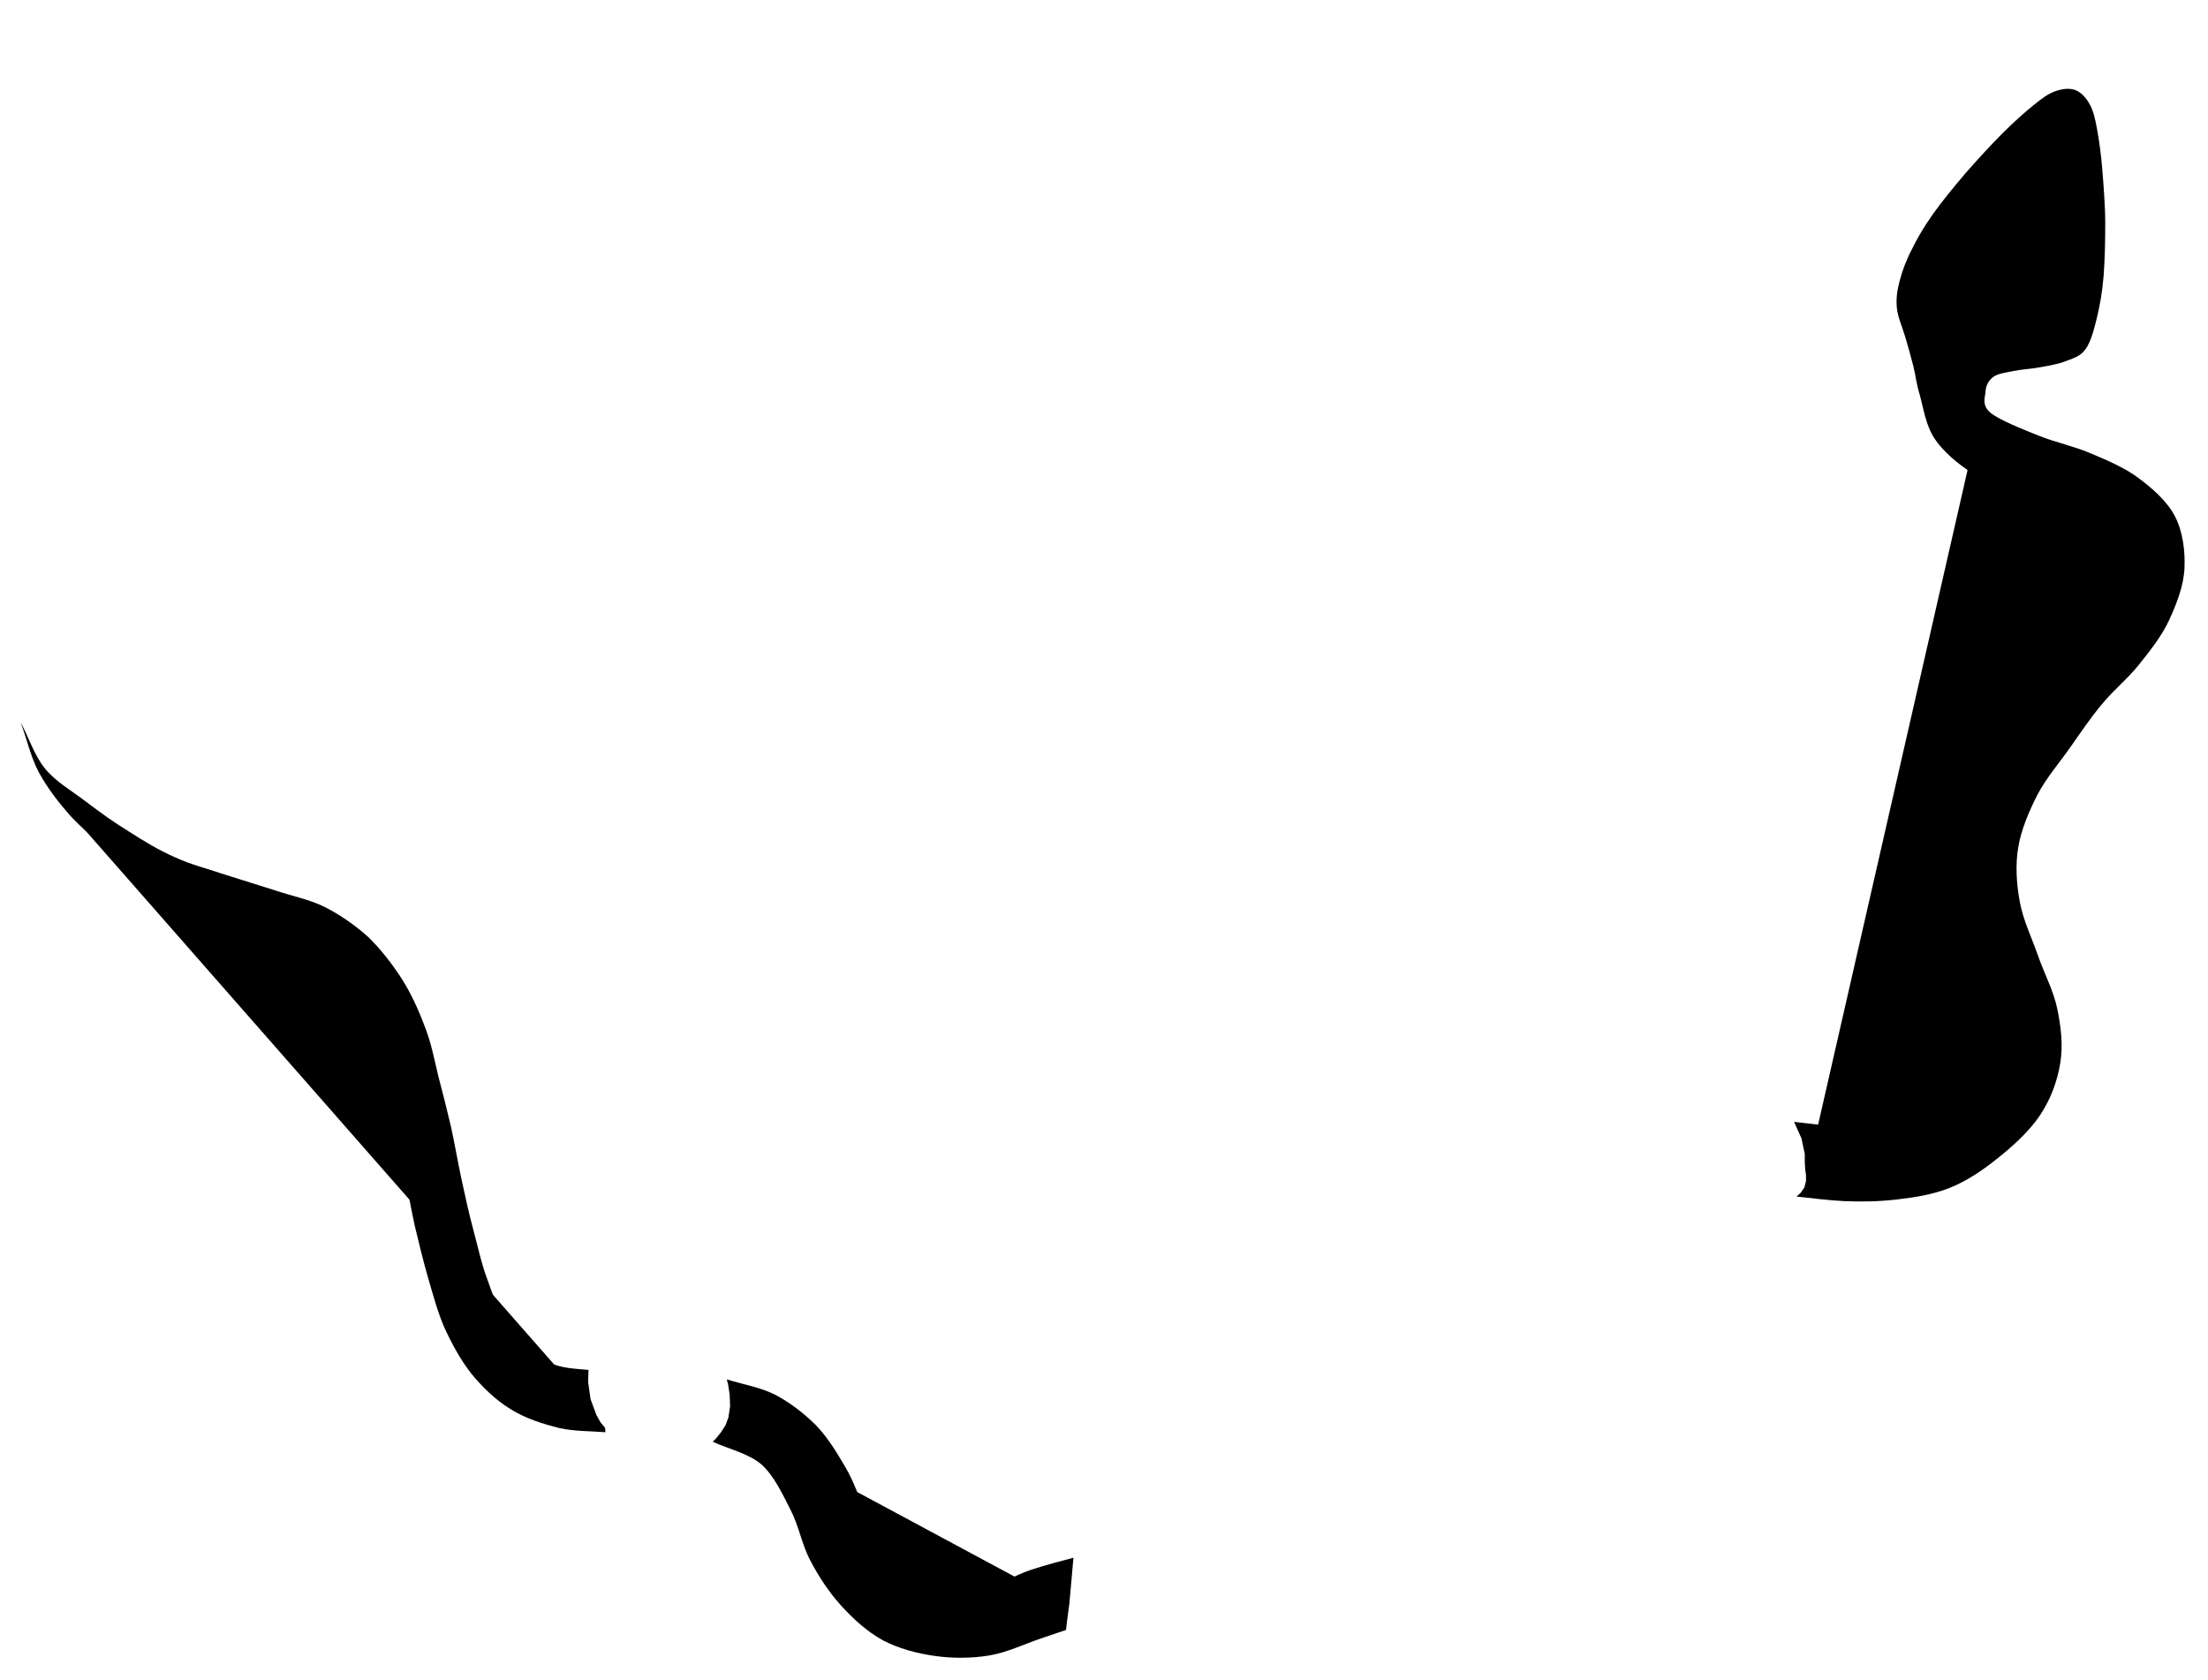
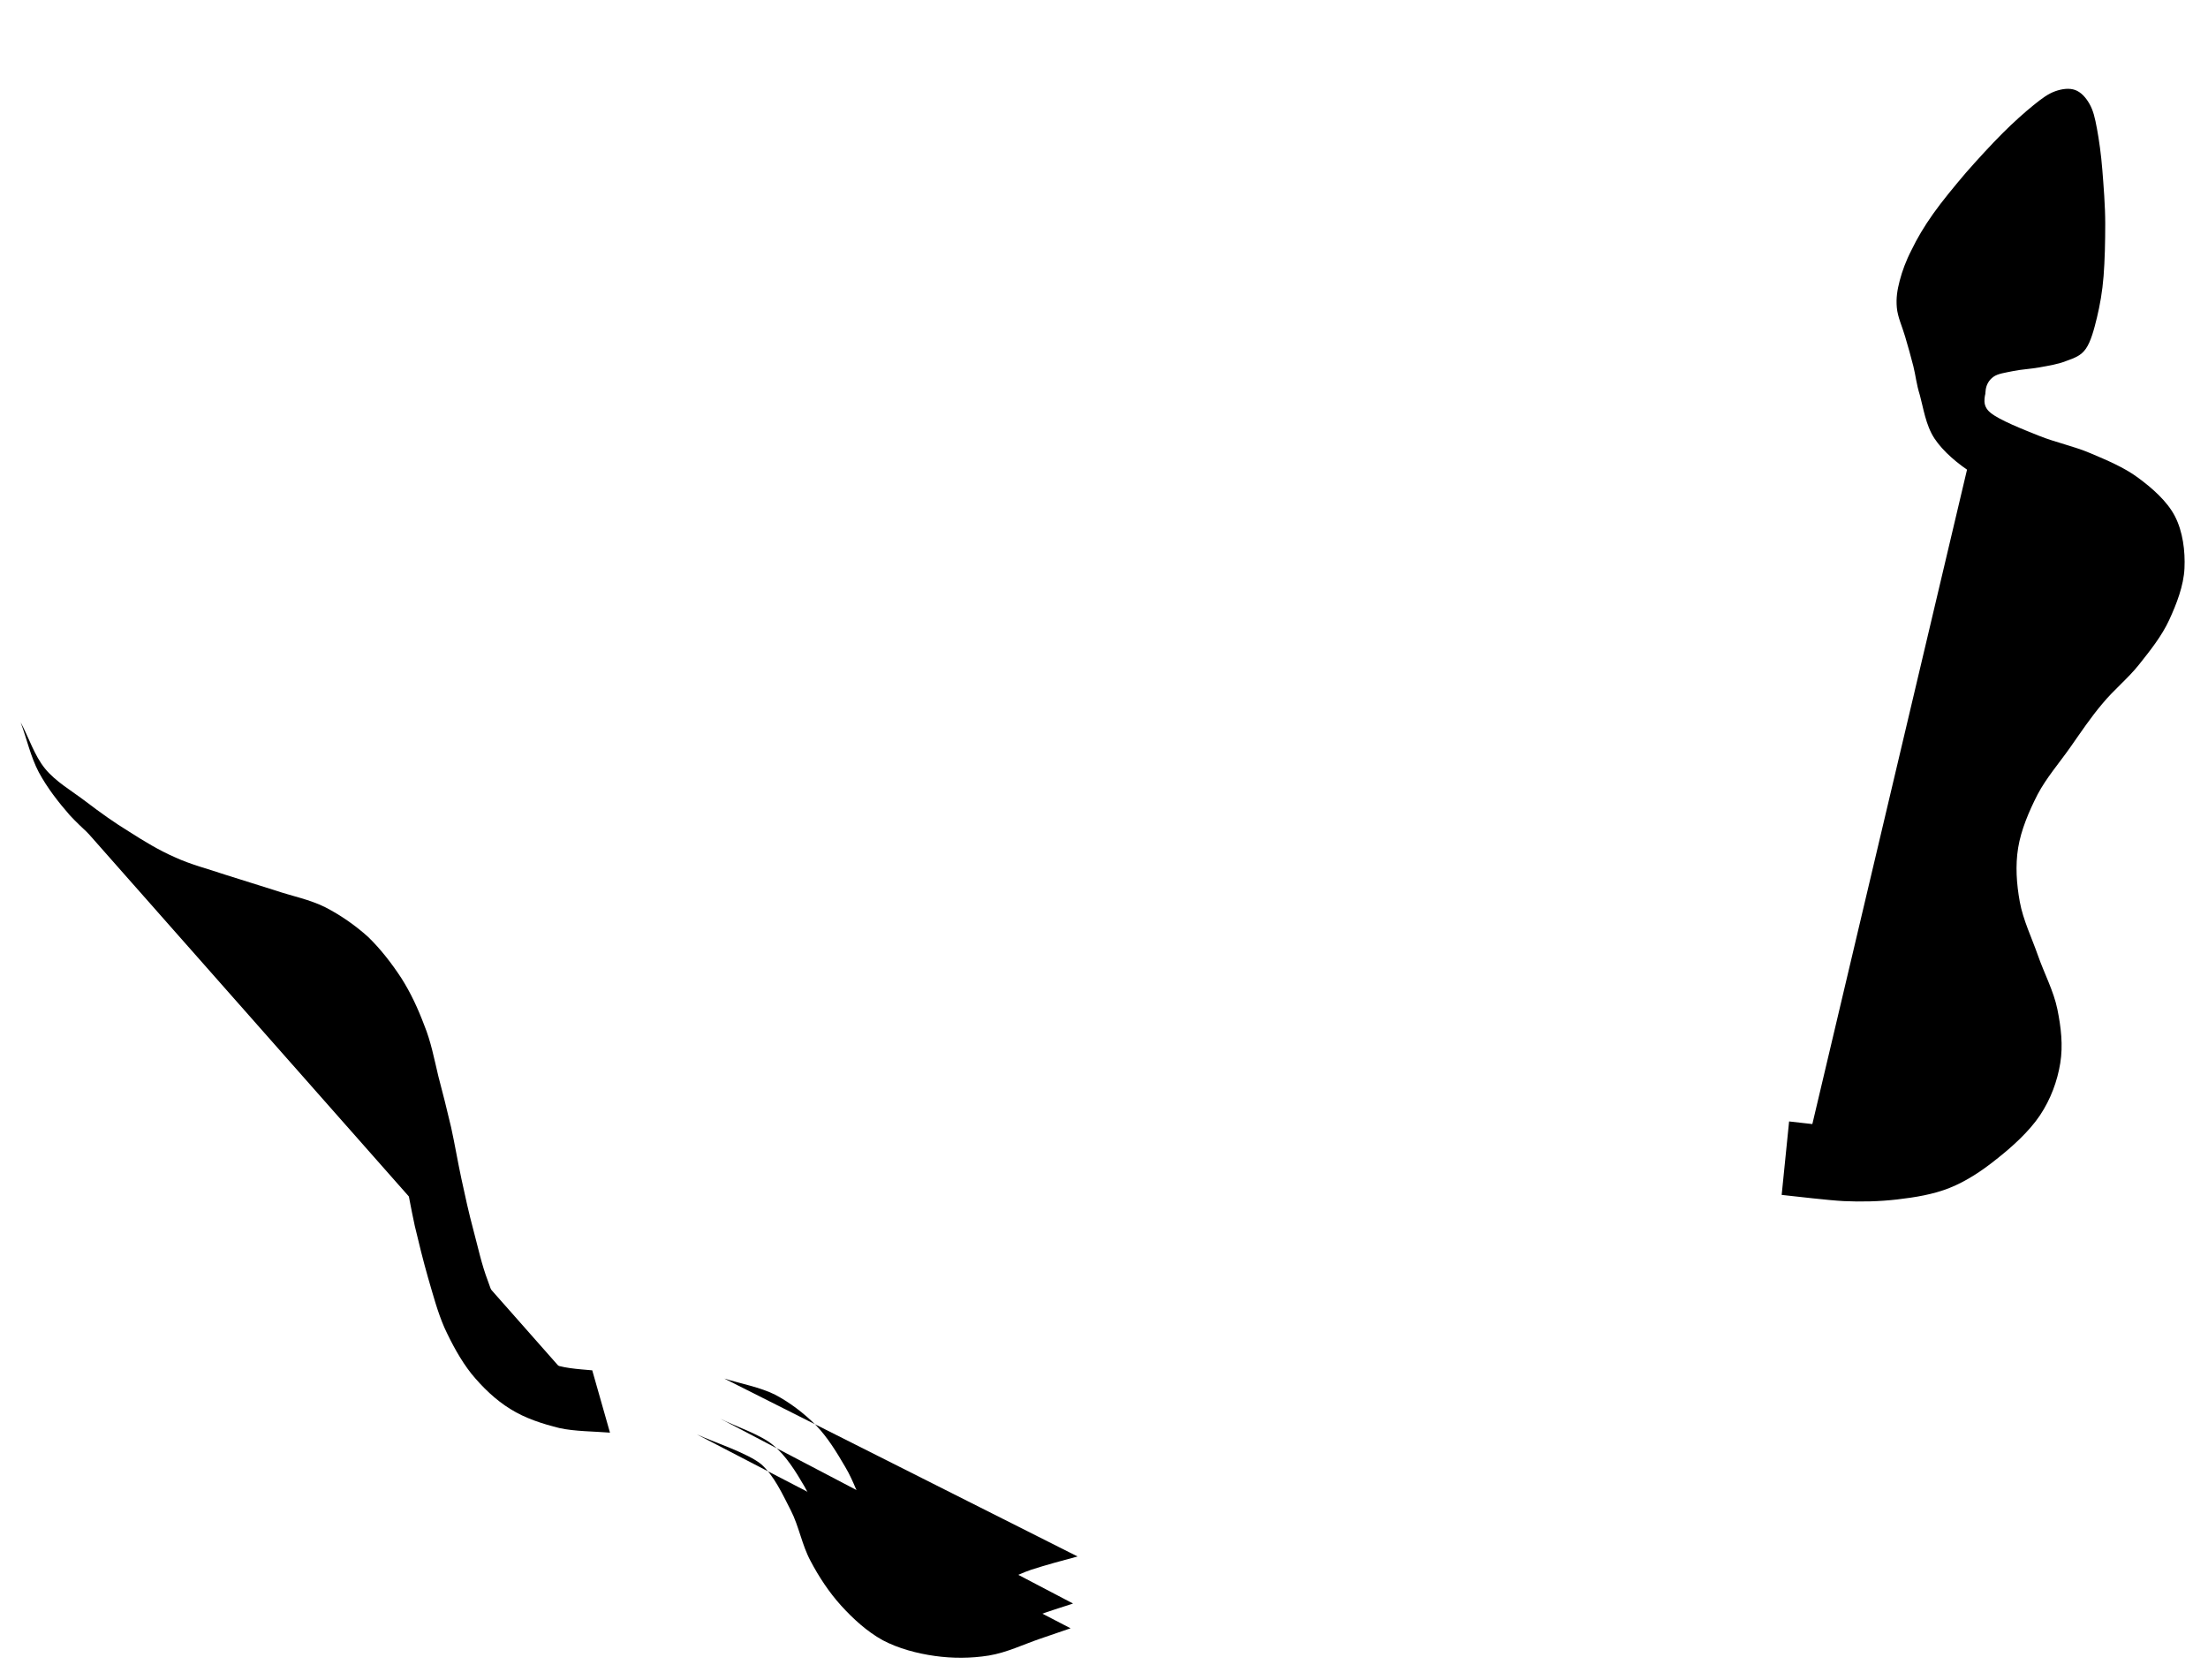
<svg xmlns="http://www.w3.org/2000/svg" viewBox="-298 -187 535 407">
  <g>
-     <path d="M 137.3 102.9 C 141.1 103.3 144.9 103.8 148.7 104 C 153 104.2 157.4 104.1 161.7 103.6 C 166 103.1 170.4 102.4 174.4 100.8 C 178.4 99.2 182.2 96.7 185.8 93.8 C 189.5 90.9 193.7 87.1 196.3 83.2 C 198.9 79.3 200.5 74.9 201.2 70.6 C 201.9 66.3 201.4 61.9 200.5 57.5 C 199.6 53.1 197.3 48.8 195.8 44.5 C 194.3 40.2 192.2 35.9 191.4 31.5 C 190.6 27.1 190.3 22.7 191 18.4 C 191.7 14.1 193.6 9.6 195.7 5.5 C 197.8 1.5 201 -2.2 203.6 -5.9 C 206.2 -9.6 208.6 -13.2 211.4 -16.5 C 214.2 -19.9 217.6 -22.6 220.3 -26 C 223 -29.4 225.8 -32.9 227.6 -36.8 C 229.4 -40.7 231.1 -45.1 231.3 -49.3 C 231.5 -53.5 230.9 -58.2 229 -61.9 C 227.1 -65.6 223.4 -68.8 220 -71.3 C 216.6 -73.8 212.5 -75.5 208.5 -77.2 C 204.5 -78.9 200.1 -79.8 196.1 -81.4 C 192.1 -83 186.5 -85.2 184.3 -87 C 182.1 -88.8 183 -90.8 183.1 -92.2 C 183.2 -93.7 183.9 -94.9 185 -95.7 C 186.1 -96.5 187.9 -96.7 189.8 -97.1 C 191.7 -97.5 194 -97.6 196.2 -98 C 198.4 -98.4 200.9 -98.8 202.8 -99.6 C 204.7 -100.3 206.2 -100.8 207.4 -102.5 C 208.6 -104.2 209.4 -107.2 210.1 -110.1 C 210.8 -113 211.4 -116.3 211.7 -120.1 C 212 -123.9 212.1 -128.5 212.1 -132.8 C 212.1 -137.1 211.7 -142 211.4 -145.8 C 211.1 -149.6 210.6 -153.1 210.1 -155.8 C 209.6 -158.5 209.2 -160.2 208.3 -161.8 C 207.4 -163.4 206.2 -164.7 204.8 -165.2 C 203.4 -165.7 201.7 -165.5 200 -164.9 C 198.3 -164.3 196.8 -163.2 194.7 -161.5 C 192.6 -159.8 189.9 -157.4 187.2 -154.7 C 184.5 -152 181.1 -148.3 178.3 -145.1 C 175.5 -141.8 172.6 -138.3 170.4 -135.2 C 168.2 -132.1 166.5 -129.2 165.2 -126.5 C 163.8 -123.8 162.9 -121.3 162.3 -119 C 161.7 -116.7 161.4 -114.8 161.6 -112.5 C 161.8 -110.2 162.9 -107.9 163.6 -105.5 C 164.3 -103.1 165 -100.7 165.6 -98.3 C 166.2 -95.9 166.3 -94.1 167.2 -91.2 C 168 -88.3 168.6 -84 170.7 -80.8 C 172.8 -77.6 176.5 -74.5 180 -72.3 C 183.5 -70.1 187.8 -69 191.7 -67.5 C 195.6 -66 199.9 -65.1 203.7 -63.2 C 207.4 -61.3 212.5 -59.4 214.2 -56.3 C 215.9 -53.2 215.4 -48.1 214.1 -44.4 C 212.8 -40.7 209.2 -37.5 206.5 -34.3 C 203.8 -31.1 200.4 -28.4 197.6 -25.3 C 194.8 -22.2 192.3 -18.7 189.7 -15.4 C 187.1 -12.1 184.1 -9 181.8 -5.3 C 179.5 -1.6 177.2 2.8 175.7 7 C 174.2 11.2 173.2 15.6 172.8 19.9 C 172.4 24.2 172.6 28.3 173.3 32.6 C 174 36.9 175.6 41.4 177 45.7 C 178.4 50 181 54.1 181.9 58.2 C 182.8 62.3 184 66.9 182.7 70.5 C 181.4 74.1 177.8 77.5 174.2 80 C 170.6 82.5 165.8 84.6 161.4 85.6 C 157 86.6 152 86.1 147.6 85.9 C 143.8 85.7 140.3 85.2 136.7 84.8 L 138.5 88.8 L 139.3 92.6 L 139.3 94.6 L 139.4 96.3 L 139.6 97.7 L 139.6 99.1 L 139.2 100.7 L 138.3 102 Z" />
+     <path d="M 133.7 102.5 C 137.5 102.9 144.9 103.8 148.7 104 C 153 104.2 157.4 104.1 161.7 103.6 C 166 103.1 170.4 102.4 174.4 100.8 C 178.4 99.2 182.2 96.7 185.8 93.8 C 189.5 90.9 193.7 87.1 196.3 83.2 C 198.9 79.3 200.5 74.9 201.2 70.6 C 201.9 66.3 201.4 61.9 200.5 57.5 C 199.6 53.1 197.3 48.8 195.8 44.5 C 194.3 40.2 192.2 35.9 191.4 31.5 C 190.6 27.1 190.3 22.7 191 18.4 C 191.7 14.1 193.6 9.6 195.7 5.5 C 197.8 1.5 201 -2.2 203.6 -5.9 C 206.2 -9.6 208.6 -13.2 211.4 -16.5 C 214.2 -19.9 217.6 -22.6 220.3 -26 C 223 -29.4 225.8 -32.9 227.6 -36.8 C 229.4 -40.7 231.1 -45.1 231.3 -49.3 C 231.5 -53.5 230.9 -58.2 229 -61.9 C 227.1 -65.6 223.4 -68.8 220 -71.3 C 216.6 -73.8 212.5 -75.5 208.5 -77.2 C 204.5 -78.9 200.1 -79.8 196.1 -81.4 C 192.1 -83 186.5 -85.2 184.3 -87 C 182.1 -88.8 183 -90.8 183.1 -92.2 C 183.2 -93.7 183.9 -94.9 185 -95.7 C 186.1 -96.5 187.9 -96.7 189.8 -97.1 C 191.7 -97.5 194 -97.6 196.2 -98 C 198.4 -98.4 200.9 -98.8 202.8 -99.6 C 204.7 -100.3 206.2 -100.8 207.4 -102.5 C 208.6 -104.2 209.4 -107.2 210.1 -110.1 C 210.8 -113 211.4 -116.3 211.7 -120.1 C 212 -123.9 212.1 -128.5 212.1 -132.8 C 212.1 -137.1 211.7 -142 211.4 -145.8 C 211.1 -149.6 210.6 -153.1 210.1 -155.8 C 209.6 -158.5 209.2 -160.2 208.3 -161.8 C 207.4 -163.4 206.2 -164.7 204.8 -165.2 C 203.4 -165.7 201.7 -165.5 200 -164.9 C 198.3 -164.3 196.8 -163.2 194.7 -161.5 C 192.6 -159.8 189.9 -157.4 187.2 -154.7 C 184.5 -152 181.1 -148.3 178.3 -145.1 C 175.5 -141.8 172.6 -138.3 170.4 -135.2 C 168.2 -132.1 166.5 -129.2 165.2 -126.5 C 163.8 -123.8 162.9 -121.3 162.3 -119 C 161.7 -116.7 161.4 -114.8 161.6 -112.5 C 161.8 -110.2 162.9 -107.9 163.6 -105.5 C 164.3 -103.1 165 -100.7 165.6 -98.3 C 166.2 -95.9 166.3 -94.1 167.2 -91.2 C 168 -88.3 168.6 -84 170.7 -80.8 C 172.8 -77.6 176.5 -74.5 180 -72.3 C 183.5 -70.1 187.8 -69 191.7 -67.5 C 195.6 -66 199.9 -65.1 203.7 -63.2 C 207.4 -61.3 212.5 -59.4 214.2 -56.3 C 215.9 -53.2 215.4 -48.1 214.1 -44.4 C 212.8 -40.7 209.2 -37.5 206.5 -34.3 C 203.8 -31.1 200.4 -28.4 197.6 -25.3 C 194.8 -22.2 192.3 -18.7 189.7 -15.4 C 187.1 -12.1 184.1 -9 181.8 -5.3 C 179.5 -1.6 177.2 2.8 175.7 7 C 174.2 11.2 173.2 15.6 172.8 19.9 C 172.4 24.2 172.6 28.3 173.3 32.6 C 174 36.9 175.6 41.4 177 45.7 C 178.4 50 181 54.1 181.9 58.2 C 182.8 62.3 184 66.9 182.7 70.5 C 181.4 74.1 177.8 77.5 174.2 80 C 170.6 82.5 165.8 84.6 161.4 85.6 C 157 86.6 152 86.1 147.6 85.9 C 143.8 85.7 139.1 85.1 135.5 84.7" />
    <path d="M 179.4 -134.5 C 182.4 -134.4 186.2 -138.6 185.8 -141.5 C 182.8 -141.7 179 -137.5 179.4 -134.5 Z" />
    <path d="M 204.4 -125.4 C 206.6 -127.3 206.4 -133 204 -134.9 C 201.8 -132.9 202 -127.2 204.4 -125.4 Z" />
    <path d="M 204.8 -165.2 L 207.8 -173.2 M 207.8 -173.2 L 206.4 -181.7 M 207.8 -173.2 L 214.3 -178.8" />
-     <path class="fine" d="M 183.1 -92.2 C 181.9 -90.6 178.7 -89.4 179.4 -87.3 C 180.1 -85.2 184.3 -81.4 187.5 -79.4 C 190.7 -77.4 194.9 -76.4 198.6 -75.1 C 202.3 -73.8 206.3 -73 209.9 -71.3 C 213.5 -69.6 217.2 -67.5 219.9 -64.8 C 222.6 -62 225.2 -58.4 226 -54.8 C 226.8 -51.2 225.7 -46.8 224.5 -43.1 C 223.3 -39.4 221.3 -35.8 219 -32.6 C 216.7 -29.4 213.5 -26.9 210.8 -23.9 C 208.2 -20.9 205.5 -17.8 203.1 -14.8 C 200.7 -11.9 198.5 -9.5 196.2 -6.2 C 193.9 -2.9 191.1 0.9 189.2 4.9 C 187.3 8.9 185.6 13.5 184.9 18 C 184.2 22.5 184.6 27.5 185.3 31.9 C 186 36.3 187.9 40.5 189.3 44.4 C 190.7 48.3 192.6 52 193.6 55.5 C 194.6 59 195.4 62.2 195.4 65.4 C 195.4 68.6 194.9 71.9 193.8 74.8 C 192.7 77.7 191 80.4 188.8 82.9 C 186.6 85.5 183.4 88 180.6 90.1 C 177.8 92.2 174.9 94.1 171.7 95.3 C 168.5 96.5 164.9 97.1 161.4 97.5 C 157.9 97.9 154.1 98 150.4 97.9 C 147 97.8 143.4 97.3 139.9 97 M 187.6 -79.4 L 190.4 -84 M 214.7 -68.8 L 217.2 -73.1 M 226.1 -50.2 L 231.3 -49.7 M 214.9 -28 L 218.7 -24.1 M 195.5 -5.2 L 200.4 -1.7 M 184.6 25.2 L 190.6 25 M 193.3 54.4 L 199 52.6 M 192.5 77.7 L 197.8 80.6 M 173.9 94.3 L 176.6 99.8 M 148.5 97.8 L 148.1 104" />
+     <path class="fine" d="M 183.1 -92.2 C 181.9 -90.6 178.7 -89.4 179.4 -87.3 C 180.1 -85.2 184.3 -81.4 187.5 -79.4 C 190.7 -77.4 194.9 -76.4 198.6 -75.1 C 202.3 -73.8 206.3 -73 209.9 -71.3 C 213.5 -69.6 217.2 -67.5 219.9 -64.8 C 222.6 -62 225.2 -58.4 226 -54.8 C 226.8 -51.2 225.7 -46.8 224.5 -43.1 C 223.3 -39.4 221.3 -35.8 219 -32.6 C 216.7 -29.4 213.5 -26.9 210.8 -23.9 C 208.2 -20.9 205.5 -17.8 203.1 -14.8 C 200.7 -11.9 198.5 -9.5 196.2 -6.2 C 193.9 -2.9 191.1 0.9 189.2 4.9 C 187.3 8.9 185.6 13.5 184.9 18 C 184.2 22.5 184.6 27.5 185.3 31.9 C 186 36.3 187.9 40.5 189.3 44.4 C 190.7 48.3 192.6 52 193.6 55.5 C 194.6 59 195.4 62.2 195.4 65.4 C 195.4 68.6 194.9 71.9 193.8 74.8 C 192.7 77.7 191 80.4 188.8 82.9 C 186.6 85.5 183.4 88 180.6 90.1 C 177.8 92.2 174.9 94.1 171.7 95.3 C 168.5 96.5 164.9 97.1 161.4 97.5 C 157.9 97.9 154.1 98 150.4 97.9 C 147 97.8 141.9 97.2 138.4 96.9 M 187.6 -79.4 L 190.4 -84 M 214.7 -68.8 L 217.2 -73.1 M 226.1 -50.2 L 231.3 -49.7 M 214.9 -28 L 218.7 -24.1 M 195.5 -5.2 L 200.4 -1.7 M 184.6 25.2 L 190.6 25 M 193.3 54.4 L 199 52.6 M 192.5 77.7 L 197.8 80.6 M 173.9 94.3 L 176.6 99.8 M 148.5 97.8 L 148.1 104" />
  </g>
  <g>
-     <path d="M -37.9 190.4 C -41.3 191.3 -44.7 192.2 -48.1 193.3 C -52 194.6 -55.7 197 -59.7 197.6 C -63.6 198.2 -68.2 198.3 -71.9 197.1 C -75.6 195.9 -79.2 193.1 -81.9 190.2 C -84.6 187.3 -86.1 183.2 -88 179.6 C -89.9 175.9 -91.1 171.9 -93.2 168.4 C -95.3 164.8 -97.5 161.2 -100.3 158.3 C -103.2 155.4 -106.6 152.8 -110.2 150.9 C -113.8 149.1 -118 148.4 -121.9 147.2 L -121.6 148.3 L -121.2 150.9 L -121.1 153.7 L -121.5 156.4 L -122.2 158.3 L -123.3 160 L -124.5 161.5 L -125.3 162.3 C -121.4 164.1 -116.7 165.1 -113.5 167.8 C -110.4 170.6 -108.4 175 -106.4 178.9 C -104.4 182.8 -103.7 187.3 -101.6 191.2 C -99.6 195 -97.1 198.8 -94.2 202 C -91.3 205.2 -87.9 208.3 -84.1 210.4 C -80.3 212.4 -75.8 213.6 -71.5 214.2 C -67.3 214.8 -62.7 214.8 -58.4 214.1 C -54.1 213.4 -50 211.4 -45.9 210 C -43.8 209.3 -41.7 208.6 -39.7 207.9 L -39.5 206.1 L -38.9 201.6 Z" />
-     <path d="M -155.4 144.9 C -158.7 144.6 -162.1 144.5 -164.9 143.1 C -168.6 141.4 -171.9 138.1 -174.4 134.8 C -176.9 131.5 -178.4 127.3 -179.8 123.3 C -181.3 119.4 -182.2 115.1 -183.3 111 C -184.4 106.9 -185.3 102.8 -186.2 98.6 C -187.1 94.4 -187.8 90.2 -188.7 86.1 C -189.7 81.9 -190.7 77.8 -191.8 73.7 C -192.8 69.5 -193.6 65.3 -195.2 61.4 C -196.7 57.4 -198.5 53.5 -200.8 49.9 C -203.1 46.4 -205.8 42.9 -208.8 40 C -211.9 37.2 -215.5 34.7 -219.2 32.8 C -223 30.9 -227.3 30.1 -231.4 28.7 C -235.4 27.4 -239.5 26.2 -243.5 24.9 C -247.6 23.5 -251.7 22.5 -255.6 20.7 C -259.5 19 -263.1 16.8 -266.7 14.5 C -270.3 12.3 -273.8 9.8 -277.2 7.2 C -280.6 4.6 -284.5 2.4 -287.1 -0.8 C -289.7 -4 -291 -8.3 -293 -12 C -291.5 -8 -290.6 -3.7 -288.6 0.1 C -286.6 3.8 -283.9 7.3 -281.1 10.5 C -278.2 13.6 -274.9 16.5 -271.5 19.1 C -268.1 21.7 -264.5 24 -260.7 26.1 C -257 28.1 -252.9 29.7 -249 31.5 C -245.1 33.2 -241.2 34.9 -237.2 36.6 C -233.2 38.2 -228.9 39.3 -225.2 41.3 C -221.5 43.4 -217.8 45.8 -214.9 48.9 C -212 51.9 -209.6 55.7 -207.8 59.6 C -206.1 63.4 -205.3 67.8 -204.3 71.9 C -203.3 76.1 -202.6 80.4 -201.9 84.6 C -201.2 88.8 -200.6 93.1 -199.9 97.3 C -199.2 101.6 -198.4 105.8 -197.5 110 C -196.5 114.2 -195.5 118.3 -194.3 122.5 C -193.1 126.6 -192 130.8 -190.3 134.7 C -188.5 138.6 -186.4 142.5 -183.8 145.8 C -181.1 149.1 -177.9 152.2 -174.3 154.4 C -170.8 156.6 -166.5 158 -162.4 159 C -158.8 159.8 -155 159.7 -151.3 160 L -151.4 158.9 L -152.5 157.6 L -153.5 155.8 L -154.9 152 L -155.5 147.8 L -155.4 144.9 Z" />
-     <path class="fine" d="M -39.3 201.9 C -41.8 202.7 -44.2 203.5 -46.7 204.4 C -50.7 205.7 -54.5 207.8 -58.6 208.5 C -62.7 209.2 -67.1 209.2 -71.2 208.5 C -75.3 207.8 -79.5 206.5 -83 204.3 C -86.5 202.2 -89.5 198.9 -92 195.6 C -94.5 192.3 -96.2 188.3 -98.1 184.6 C -99.9 180.8 -101 176.7 -103.1 173.1 C -105.2 169.5 -107.6 165.6 -110.7 163.1 C -113.8 160.5 -118.2 159.4 -121.9 157.5 M -42.6 202.6 L -40.6 207.7 M -72.7 208.3 L -73.7 213.9 M -96.7 188.2 L -101.9 190.5 M -110.8 163 L -114.2 167.2 M -153.8 154.9 C -157.2 154.6 -160.8 154.5 -164 153.5 C -167.8 152.3 -171.7 150.4 -174.8 148 C -178 145.5 -180.7 142.2 -182.9 138.8 C -185.1 135.4 -186.5 131.5 -187.9 127.6 C -189.3 123.8 -190.2 119.8 -191.3 115.8 C -192.3 111.9 -193.3 107.9 -194.1 103.9 C -195 99.9 -195.6 95.9 -196.3 91.8 C -197 87.8 -197.8 83.8 -198.6 79.8 C -199.4 75.8 -200 71.7 -201.1 67.8 C -202.3 63.9 -203.5 59.9 -205.3 56.3 C -207.2 52.7 -209.6 49.2 -212.4 46.3 C -215.2 43.4 -218.6 40.9 -222.1 38.9 C -225.6 37 -229.8 36 -233.6 34.6 C -237.4 33.1 -241.2 31.6 -245 30.1 C -248.8 28.6 -252.7 27.3 -256.4 25.5 C -260.1 23.8 -263.7 21.8 -267.2 19.7 C -270.7 17.6 -274.4 15.7 -277.5 13.1 C -280.6 10.5 -283.2 7.2 -286 4.3 M -160.8 154.2 L -161.6 159.1 M -185 135 L -189.2 137.1 M -193.8 105.6 L -198.2 106.6 M -199.3 76.2 L -203.3 77.1 M -209.9 49.2 L -212.7 51.5 M -234.3 34.3 L -235.3 37.3 M -262 22.7 L -263.1 24.7" />
+     <path d="M -36.9 190.1 C -40.3 191 -44.7 192.2 -48.1 193.3 C -52 194.6 -55.7 197 -59.7 197.6 C -63.6 198.2 -68.2 198.3 -71.9 197.1 C -75.6 195.9 -79.2 193.1 -81.9 190.2 C -84.6 187.3 -86.1 183.2 -88 179.6 C -89.9 175.9 -91.1 171.9 -93.2 168.4 C -95.3 164.8 -97.5 161.2 -100.3 158.3 C -103.2 155.4 -106.6 152.8 -110.2 150.9 C -113.8 149.1 -118.6 148.2 -122.5 147" />
+     <path d="M -129.2 160.5 C -125.3 162.3 -116.7 165.1 -113.5 167.8 C -110.4 170.6 -108.4 175 -106.4 178.9 C -104.4 182.8 -103.7 187.3 -101.6 191.2 C -99.6 195 -97.1 198.8 -94.2 202 C -91.3 205.2 -87.9 208.3 -84.1 210.4 C -80.3 212.4 -75.8 213.6 -71.5 214.2 C -67.3 214.8 -62.7 214.8 -58.4 214.1 C -54.1 213.4 -50 211.4 -45.9 210 C -43.8 209.3 -40.6 208.2 -38.6 207.5" />
+     <path d="M -154.5 145 C -157.8 144.7 -162.1 144.5 -164.9 143.1 C -168.6 141.4 -171.9 138.1 -174.4 134.8 C -176.9 131.5 -178.4 127.3 -179.8 123.3 C -181.3 119.4 -182.2 115.1 -183.3 111 C -184.4 106.9 -185.3 102.8 -186.2 98.6 C -187.1 94.4 -187.8 90.2 -188.7 86.1 C -189.7 81.9 -190.7 77.8 -191.8 73.7 C -192.8 69.5 -193.6 65.3 -195.2 61.4 C -196.7 57.4 -198.5 53.5 -200.8 49.9 C -203.1 46.4 -205.8 42.9 -208.8 40 C -211.9 37.2 -215.5 34.7 -219.2 32.8 C -223 30.9 -227.3 30.1 -231.4 28.7 C -235.4 27.4 -239.5 26.2 -243.5 24.9 C -247.6 23.5 -251.7 22.5 -255.6 20.7 C -259.5 19 -263.1 16.8 -266.7 14.5 C -270.3 12.3 -273.8 9.8 -277.2 7.2 C -280.6 4.6 -284.5 2.4 -287.1 -0.8 C -289.7 -4 -291 -8.3 -293 -12 C -291.5 -8 -290.6 -3.7 -288.6 0.1 C -286.6 3.8 -283.9 7.3 -281.1 10.5 C -278.2 13.6 -274.9 16.5 -271.5 19.1 C -268.1 21.7 -264.5 24 -260.7 26.1 C -257 28.1 -252.9 29.7 -249 31.5 C -245.1 33.2 -241.2 34.9 -237.2 36.6 C -233.2 38.2 -228.9 39.3 -225.2 41.3 C -221.5 43.4 -217.8 45.8 -214.9 48.9 C -212 51.9 -209.6 55.7 -207.8 59.6 C -206.1 63.4 -205.3 67.8 -204.3 71.9 C -203.3 76.1 -202.6 80.4 -201.9 84.6 C -201.2 88.8 -200.6 93.1 -199.9 97.3 C -199.2 101.6 -198.4 105.8 -197.5 110 C -196.5 114.2 -195.5 118.3 -194.3 122.5 C -193.1 126.6 -192 130.8 -190.3 134.7 C -188.5 138.6 -186.4 142.5 -183.8 145.8 C -181.1 149.1 -177.9 152.2 -174.3 154.4 C -170.8 156.6 -166.5 158 -162.4 159 C -158.8 159.8 -153.9 159.8 -150.2 160.1" />
+     <path class="fine" d="M -38 201.5 C -40.5 202.3 -44.2 203.5 -46.7 204.4 C -50.7 205.7 -54.5 207.8 -58.6 208.5 C -62.7 209.2 -67.1 209.2 -71.2 208.5 C -75.3 207.8 -79.5 206.5 -83 204.3 C -86.5 202.2 -89.5 198.9 -92 195.6 C -94.5 192.3 -96.2 188.3 -98.1 184.6 C -99.9 180.8 -101 176.7 -103.1 173.1 C -105.2 169.5 -107.6 165.6 -110.7 163.1 C -113.8 160.5 -119.8 158.6 -123.5 156.7 M -42.6 202.6 L -40.6 207.7 M -72.7 208.3 L -73.7 213.9 M -96.7 188.2 L -101.9 190.5 M -110.8 163 L -114.2 167.2 M -152.9 155 C -156.3 154.7 -160.8 154.5 -164 153.5 C -167.8 152.3 -171.7 150.4 -174.8 148 C -178 145.5 -180.7 142.2 -182.9 138.8 C -185.1 135.4 -186.5 131.5 -187.9 127.6 C -189.3 123.8 -190.2 119.8 -191.3 115.8 C -192.3 111.9 -193.3 107.9 -194.1 103.9 C -195 99.9 -195.6 95.9 -196.3 91.8 C -197 87.8 -197.8 83.8 -198.6 79.8 C -199.4 75.8 -200 71.7 -201.1 67.8 C -202.3 63.9 -203.5 59.9 -205.3 56.3 C -207.2 52.7 -209.6 49.2 -212.4 46.3 C -215.2 43.4 -218.6 40.9 -222.1 38.9 C -225.6 37 -229.8 36 -233.6 34.6 C -237.4 33.1 -241.2 31.6 -245 30.1 C -248.8 28.6 -252.7 27.3 -256.4 25.5 C -260.1 23.8 -263.7 21.8 -267.2 19.7 C -270.7 17.6 -274.4 15.7 -277.5 13.1 C -280.6 10.5 -283.2 7.2 -286 4.3 M -160.8 154.2 L -161.6 159.1 M -185 135 L -189.2 137.1 M -193.8 105.6 L -198.2 106.6 M -199.3 76.2 L -203.3 77.1 M -209.9 49.2 L -212.7 51.5 M -234.3 34.3 L -235.3 37.3 M -262 22.7 L -263.1 24.7" />
  </g>
</svg>
